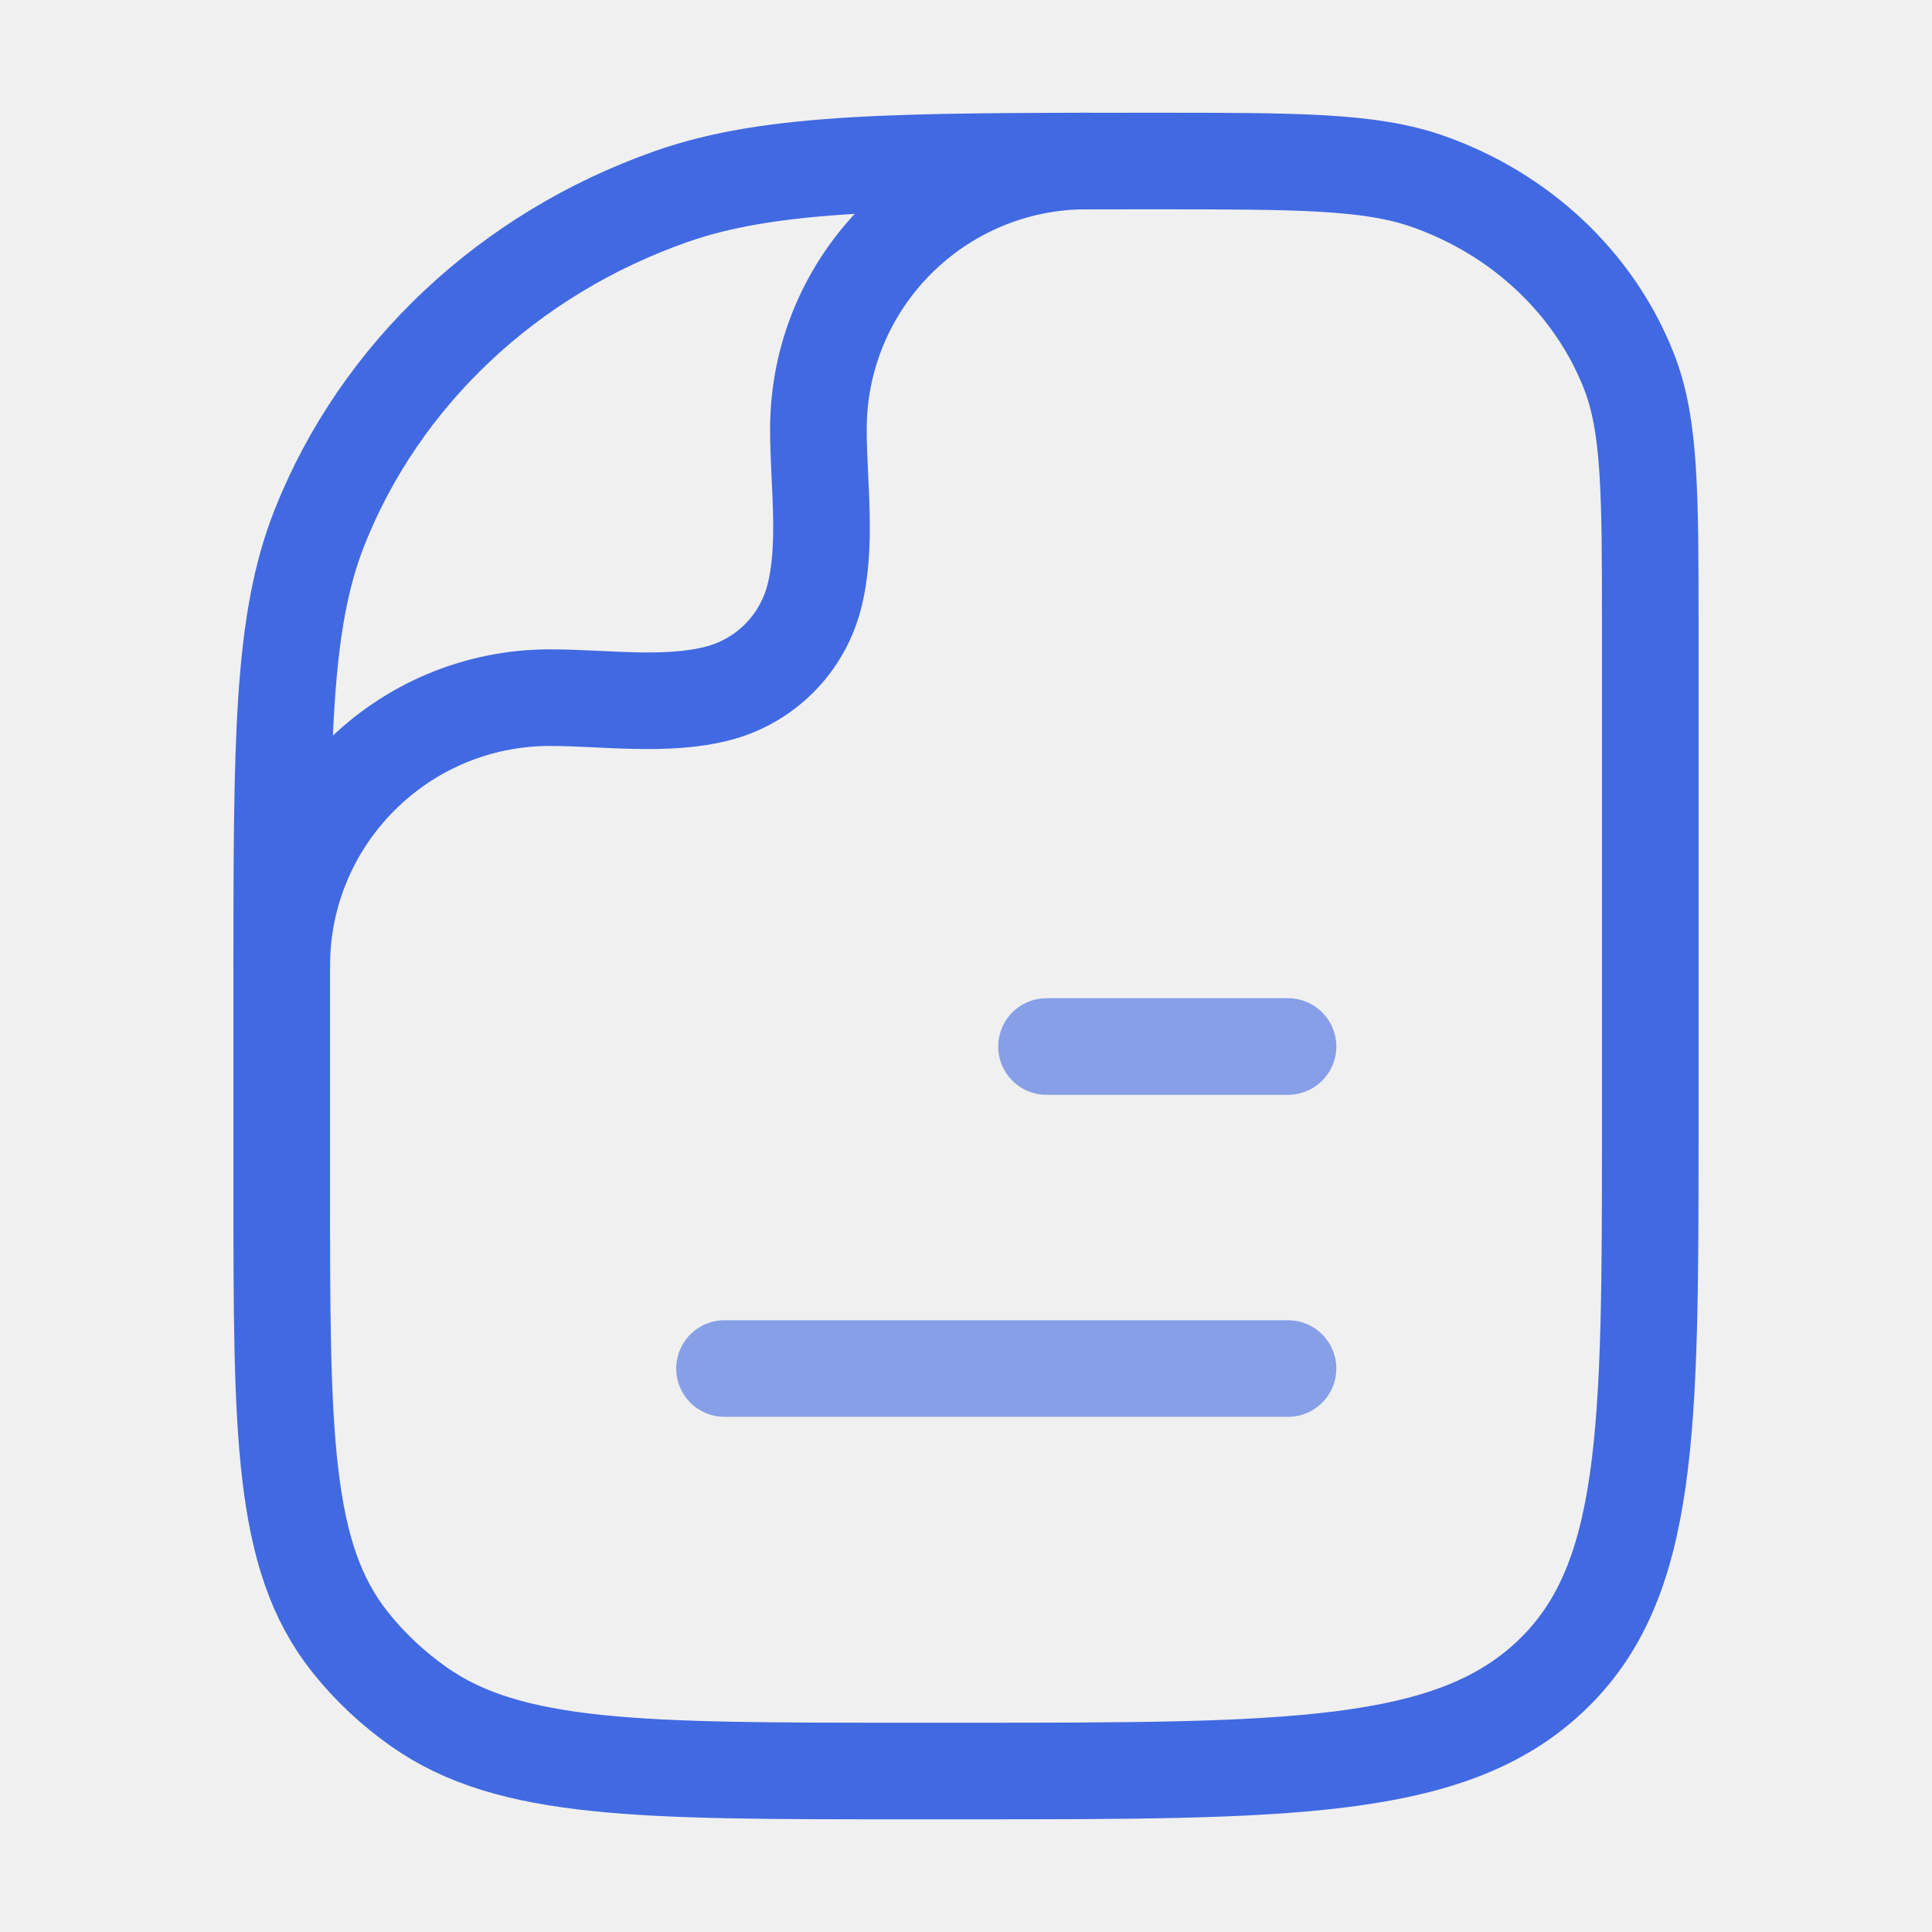
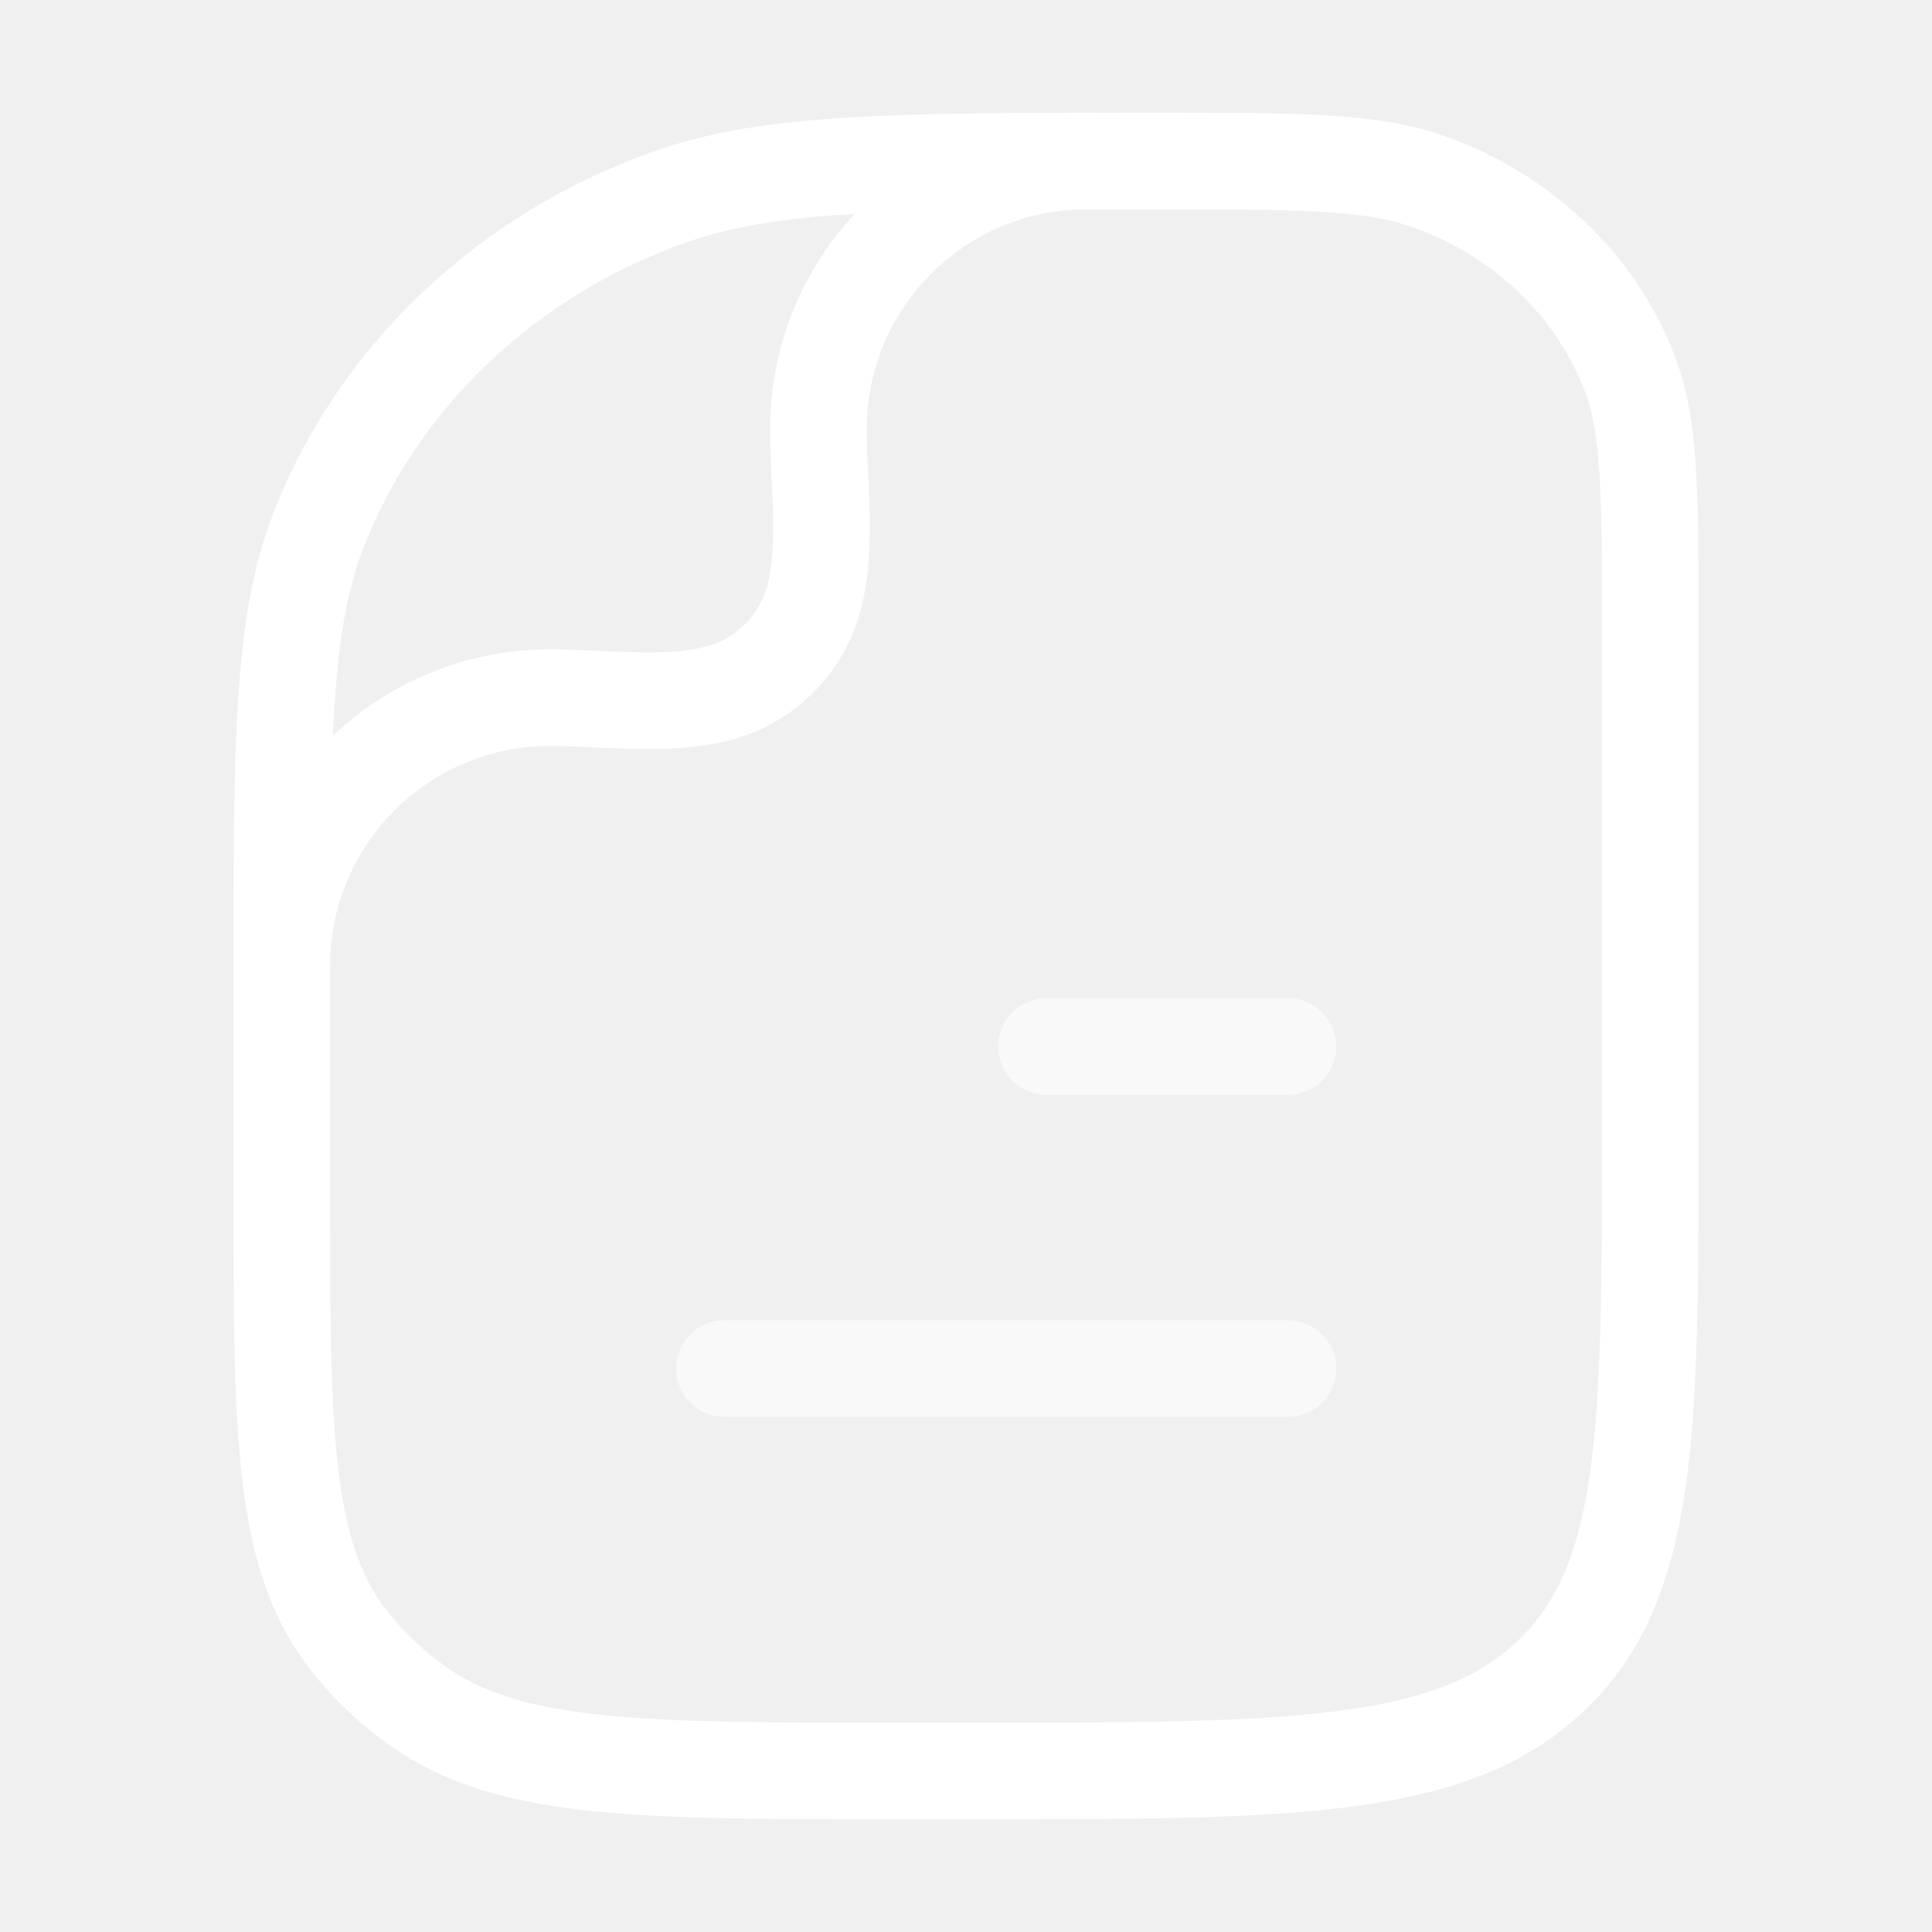
<svg xmlns="http://www.w3.org/2000/svg" width="40" height="40" viewBox="0 0 40 40" fill="none">
-   <path opacity="0.6" d="M26.667 28.334L15 28.334" stroke="#4169E1" stroke-width="2" stroke-linecap="round" stroke-linejoin="round" />
-   <path opacity="0.6" d="M26.667 21.667L21.667 21.667" stroke="#4169E1" stroke-width="2" stroke-linecap="round" stroke-linejoin="round" />
-   <path d="M34.167 23.334C34.167 29.619 34.167 32.762 32.092 34.714C30.017 36.667 26.678 36.667 20 36.667H18.712C13.277 36.667 10.559 36.667 8.672 35.337C8.131 34.956 7.651 34.505 7.246 33.995C5.833 32.219 5.833 29.661 5.833 24.546V20.303C5.833 15.365 5.833 12.895 6.615 10.923C7.871 7.753 10.529 5.252 13.897 4.069C15.993 3.334 18.616 3.334 23.864 3.334C26.862 3.334 28.361 3.334 29.559 3.754C31.484 4.43 33.002 5.859 33.72 7.671C34.167 8.798 34.167 10.209 34.167 13.031V23.334Z" stroke="#4169E1" stroke-width="2" stroke-linejoin="round" />
-   <path d="M5.833 20C5.833 16.932 8.321 14.444 11.389 14.444C12.498 14.444 13.807 14.639 14.886 14.35C15.844 14.093 16.593 13.344 16.85 12.386C17.139 11.307 16.944 9.999 16.944 8.889C16.944 5.821 19.432 3.333 22.5 3.333" stroke="#4169E1" stroke-width="2" stroke-linecap="round" stroke-linejoin="round" />
+   <path opacity="0.6" d="M26.667 28.334L15 28.334" stroke="#FFFFFF" stroke-width="2" stroke-linecap="round" stroke-linejoin="round" />
+   <path opacity="0.6" d="M26.667 21.667L21.667 21.667" stroke="#FFFFFF" stroke-width="2" stroke-linecap="round" stroke-linejoin="round" />
+   <path d="M34.167 23.334C34.167 29.619 34.167 32.762 32.092 34.714C30.017 36.667 26.678 36.667 20 36.667H18.712C13.277 36.667 10.559 36.667 8.672 35.337C8.131 34.956 7.651 34.505 7.246 33.995C5.833 32.219 5.833 29.661 5.833 24.546V20.303C5.833 15.365 5.833 12.895 6.615 10.923C7.871 7.753 10.529 5.252 13.897 4.069C15.993 3.334 18.616 3.334 23.864 3.334C26.862 3.334 28.361 3.334 29.559 3.754C31.484 4.43 33.002 5.859 33.72 7.671C34.167 8.798 34.167 10.209 34.167 13.031V23.334Z" stroke="#FFFFFF" stroke-width="2" stroke-linejoin="round" />
+   <path d="M5.833 20C5.833 16.932 8.321 14.444 11.389 14.444C12.498 14.444 13.807 14.639 14.886 14.35C15.844 14.093 16.593 13.344 16.85 12.386C17.139 11.307 16.944 9.999 16.944 8.889C16.944 5.821 19.432 3.333 22.5 3.333" stroke="#FFFFFF" stroke-width="2" stroke-linecap="round" stroke-linejoin="round" />
</svg>
